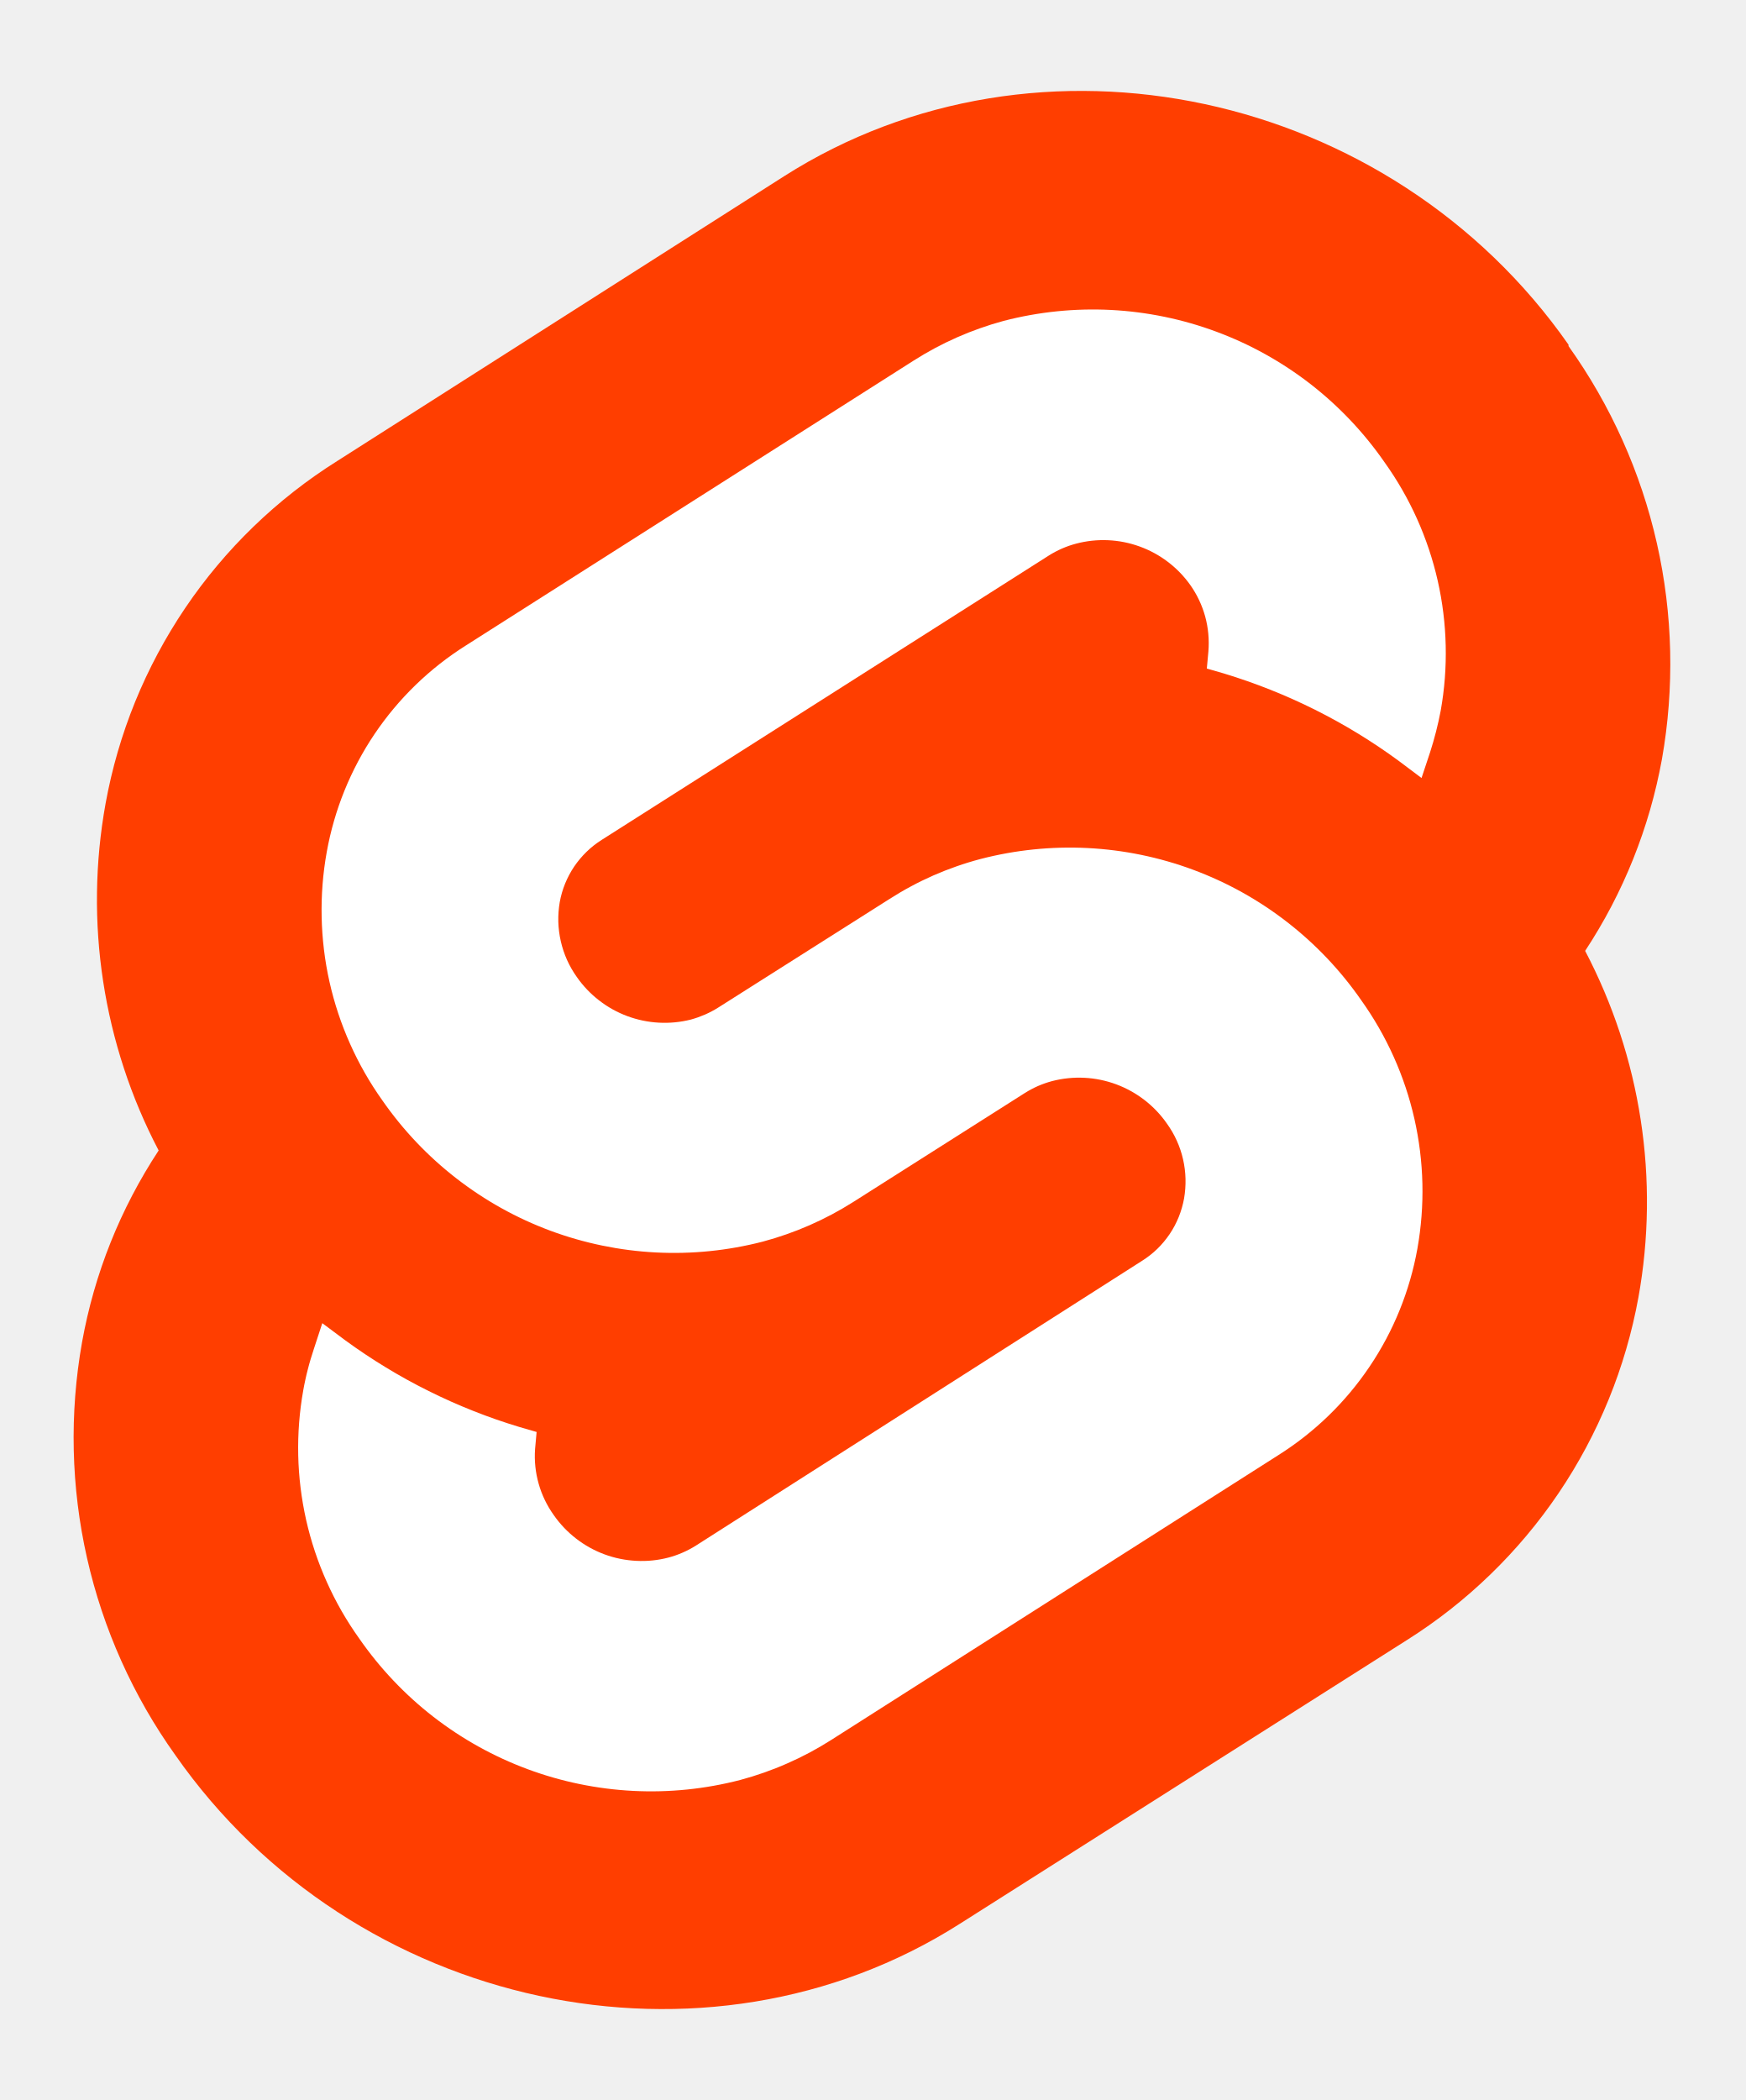
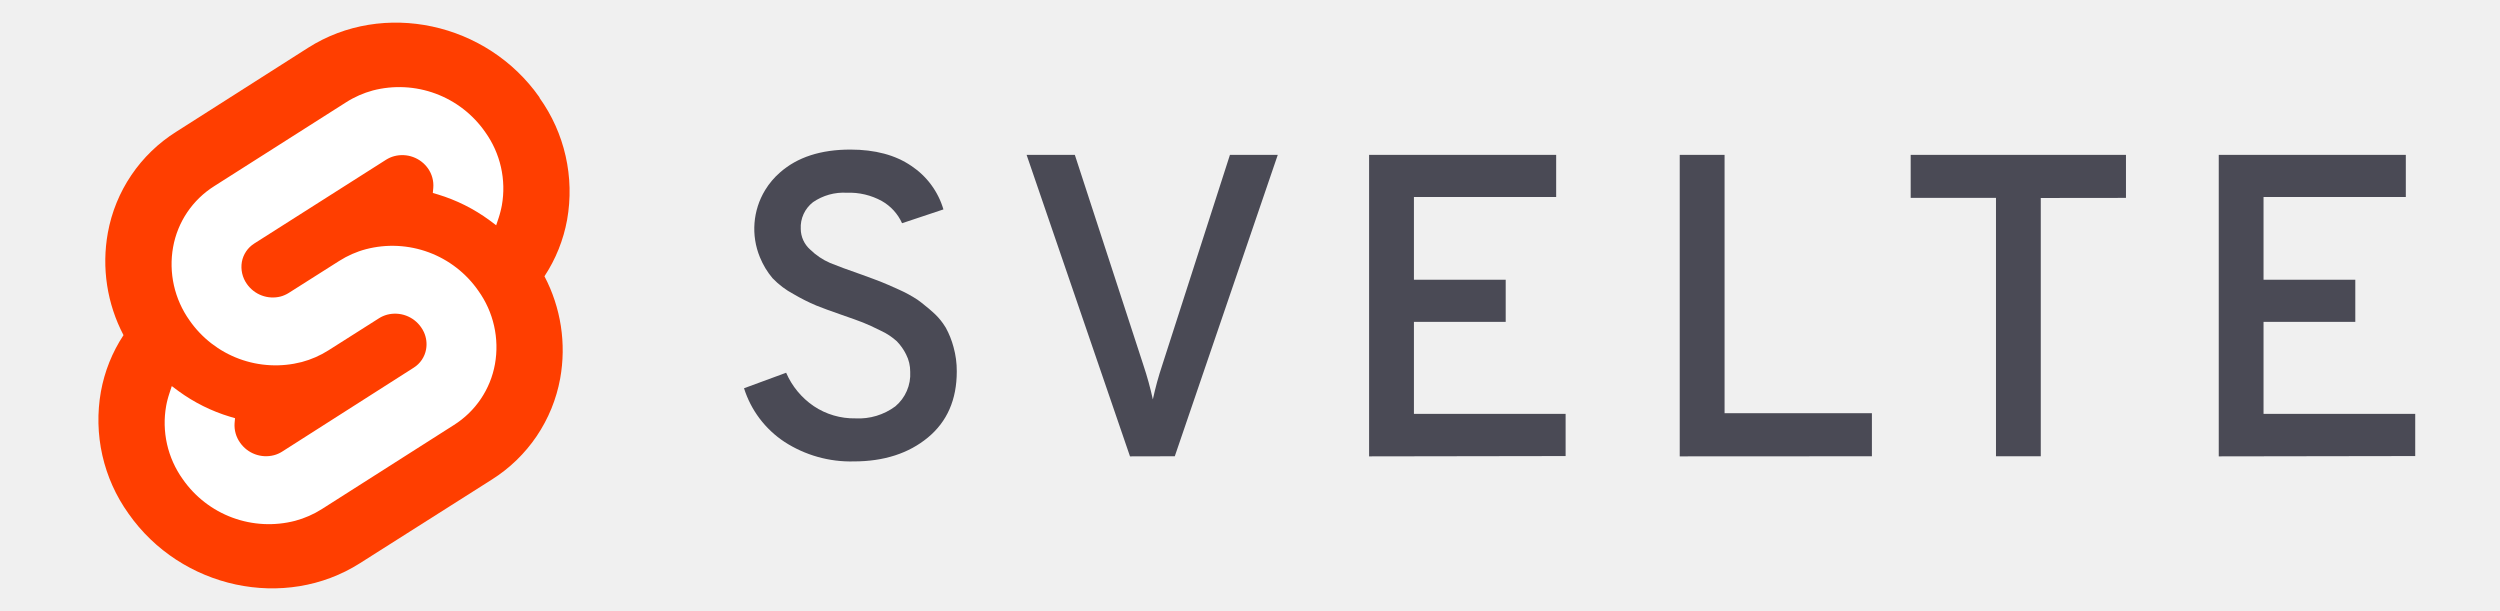
- <svg xmlns="http://www.w3.org/2000/svg" height="2500" viewBox="-23.041 -23.7 545.432 647" width="2079">
-   <path d="m466.95 79.52c-55.66-79.62-165.6-103.22-245.08-52.6l-139.58 88.93c-9.39 5.9-18.15 12.76-26.12 20.47-7.98 7.71-15.13 16.23-21.34 25.42s-11.45 19-15.64 29.27a160.478 160.478 0 0 0 -9.26 31.87c-1.65 9.15-2.55 18.43-2.67 27.73-.13 9.31.52 18.61 1.93 27.8 1.41 9.2 3.58 18.27 6.48 27.11s6.53 17.42 10.85 25.66a161.68 161.68 0 0 0 -8.22 13.97c-2.51 4.79-4.77 9.71-6.78 14.73s-3.76 10.14-5.25 15.34-2.71 10.47-3.67 15.79a170.365 170.365 0 0 0 1.55 67.48c2.5 11.05 6.09 21.83 10.73 32.17s10.29 20.2 16.89 29.42c55.66 79.62 165.59 103.22 245.07 52.6l139.58-88.56c9.39-5.91 18.13-12.78 26.1-20.5a160.58 160.58 0 0 0 21.33-25.42c6.21-9.18 11.45-18.99 15.64-29.26 4.19-10.26 7.3-20.94 9.29-31.85 1.65-9.15 2.54-18.42 2.66-27.72s-.53-18.6-1.95-27.79c-1.41-9.19-3.58-18.25-6.49-27.09-2.91-8.83-6.54-17.41-10.86-25.65 2.97-4.51 5.72-9.18 8.23-13.97 2.5-4.79 4.77-9.71 6.78-14.73s3.77-10.14 5.27-15.34c1.49-5.19 2.73-10.46 3.7-15.78 1.98-11.16 2.84-22.49 2.58-33.82s-1.65-22.6-4.15-33.66c-2.5-11.05-6.09-21.83-10.73-32.17a170.906 170.906 0 0 0 -16.87-29.42" fill="#ff3e00" />
-   <path d="m208.23 527.78a110.876 110.876 0 0 1 -33.49 3.42c-11.27-.58-22.39-2.86-32.97-6.79a111.06 111.06 0 0 1 -29.42-16.35 111.108 111.108 0 0 1 -23.15-24.42c-3.97-5.55-7.37-11.47-10.15-17.69a102.38 102.38 0 0 1 -6.45-19.34c-1.49-6.65-2.33-13.43-2.48-20.24s.38-13.62 1.58-20.33c.19-1.09.41-2.18.65-3.26.23-1.09.49-2.17.77-3.24.27-1.08.57-2.15.89-3.22.31-1.06.65-2.12 1-3.17l2.63-8.03 7.17 5.35c4.11 3 8.35 5.83 12.7 8.47 4.35 2.65 8.81 5.11 13.37 7.37 4.55 2.27 9.21 4.35 13.94 6.22 4.73 1.88 9.54 3.55 14.42 5.02l5.35 1.55-.48 5.35a31.395 31.395 0 0 0 1.12 10.81c.49 1.76 1.14 3.46 1.93 5.1s1.72 3.21 2.78 4.69a33.4 33.4 0 0 0 6.99 7.35c2.68 2.08 5.67 3.74 8.86 4.92s6.53 1.86 9.93 2.03c3.39.18 6.79-.17 10.08-1.03.76-.2 1.5-.43 2.24-.69s1.47-.54 2.18-.86c.72-.31 1.42-.65 2.12-1.02.69-.36 1.36-.75 2.02-1.17l139.37-88.94a28.96 28.96 0 0 0 4.75-3.72c1.45-1.41 2.74-2.96 3.87-4.63s2.07-3.46 2.83-5.33c.75-1.87 1.31-3.81 1.67-5.79.35-2.03.5-4.08.45-6.14-.05-2.05-.31-4.09-.77-6.1-.45-2-1.11-3.95-1.96-5.83-.84-1.87-1.88-3.65-3.08-5.32-1.94-2.79-4.29-5.26-6.98-7.34s-5.68-3.74-8.86-4.92a33.464 33.464 0 0 0 -9.93-2.04c-3.4-.17-6.8.18-10.09 1.03-.75.2-1.5.43-2.24.69s-1.46.54-2.18.85c-.72.32-1.42.66-2.11 1.03-.69.36-1.37.76-2.03 1.18l-53.52 33.98c-2.18 1.38-4.42 2.68-6.7 3.9-2.29 1.21-4.61 2.34-6.98 3.38s-4.78 1.99-7.22 2.84c-2.44.86-4.91 1.62-7.41 2.29-10.91 2.82-22.18 3.96-33.43 3.38s-22.34-2.87-32.9-6.78c-10.56-3.92-20.46-9.43-29.36-16.33s-16.7-15.11-23.13-24.36c-3.95-5.55-7.34-11.48-10.11-17.7-2.78-6.22-4.93-12.7-6.42-19.34-1.49-6.65-2.31-13.43-2.45-20.24-.15-6.8.38-13.61 1.59-20.31a96.419 96.419 0 0 1 14.94-36.86 96.283 96.283 0 0 1 28.57-27.68l139.8-88.93c2.17-1.38 4.39-2.68 6.66-3.9 2.27-1.21 4.59-2.34 6.94-3.38a98.21 98.21 0 0 1 7.18-2.84c2.42-.86 4.88-1.63 7.37-2.3 10.92-2.83 22.21-3.99 33.47-3.42 11.27.58 22.38 2.86 32.96 6.79 10.58 3.92 20.49 9.44 29.41 16.35a111.11 111.11 0 0 1 23.14 24.43c3.96 5.54 7.37 11.46 10.16 17.68s4.95 12.69 6.46 19.34c1.5 6.65 2.34 13.43 2.49 20.24.16 6.81-.36 13.62-1.56 20.33-.21 1.1-.43 2.2-.68 3.29-.24 1.09-.5 2.18-.78 3.26-.27 1.09-.57 2.17-.88 3.24-.31 1.08-.63 2.15-.98 3.21l-2.67 8.03-7.12-5.35c-4.12-3.03-8.37-5.87-12.73-8.54-4.36-2.66-8.84-5.14-13.41-7.43a182.39 182.39 0 0 0 -28.45-11.32l-5.36-1.55.49-5.35c.15-1.83.14-3.67-.03-5.49-.16-1.82-.49-3.63-.97-5.4-.49-1.76-1.12-3.49-1.91-5.14-.78-1.66-1.71-3.24-2.77-4.74a33.153 33.153 0 0 0 -6.99-7.2 32.991 32.991 0 0 0 -8.82-4.8 33.244 33.244 0 0 0 -19.83-.89c-.76.2-1.51.43-2.24.68-.74.26-1.47.55-2.19.86-.71.31-1.42.66-2.11 1.02-.69.37-1.37.76-2.03 1.18l-139.63 88.78c-1.7 1.07-3.29 2.32-4.73 3.72s-2.74 2.95-3.87 4.61a29.724 29.724 0 0 0 -2.83 5.31c-.76 1.87-1.32 3.8-1.68 5.78-.35 2.03-.5 4.09-.45 6.15a31.547 31.547 0 0 0 2.73 11.95 31.84 31.84 0 0 0 3.07 5.34c1.93 2.76 4.27 5.22 6.94 7.28a33.26 33.26 0 0 0 8.79 4.9 33.533 33.533 0 0 0 19.86 1.09c.75-.21 1.5-.44 2.24-.7.73-.26 1.46-.55 2.18-.86a29.2 29.2 0 0 0 2.11-1.02c.69-.36 1.37-.75 2.03-1.17l53.52-33.92c2.19-1.4 4.42-2.72 6.71-3.94 2.28-1.23 4.61-2.36 6.99-3.41a99.39 99.39 0 0 1 7.23-2.84c2.45-.86 4.93-1.62 7.44-2.28 10.92-2.84 22.2-4 33.47-3.44 11.27.57 22.38 2.85 32.96 6.77 10.57 3.92 20.49 9.43 29.4 16.35 8.92 6.91 16.72 15.14 23.15 24.41 3.96 5.55 7.36 11.47 10.15 17.69a102.65 102.65 0 0 1 6.46 19.34c1.5 6.64 2.34 13.42 2.5 20.23.16 6.82-.37 13.63-1.56 20.33a96.419 96.419 0 0 1 -5.55 19.21 95.753 95.753 0 0 1 -9.4 17.65c-3.73 5.54-8.03 10.68-12.83 15.33s-10.07 8.79-15.73 12.35l-139.64 88.93c-2.19 1.39-4.43 2.7-6.71 3.92-2.29 1.22-4.62 2.35-7 3.39-2.37 1.05-4.78 2-7.23 2.86-2.44.86-4.92 1.63-7.42 2.3" fill="#fff" />
+ <svg xmlns="http://www.w3.org/2000/svg" height="611" width="2500" viewBox="-14.157 -23.19 2414.277 632.98">
+   <path d="M456.98 77.8C402.51-.1 294.92-23.19 217.14 26.34l-136.6 87c-9.2 5.78-17.77 12.49-25.57 20.03a156.14 156.14 0 0 0-20.88 24.87 156.54 156.54 0 0 0-15.31 28.63c-4.09 10.05-7.13 20.5-9.06 31.18a165.75 165.75 0 0 0-2.62 27.13c-.12 9.11.51 18.2 1.89 27.2s3.5 17.87 6.35 26.52c2.84 8.65 6.39 17.04 10.62 25.11-2.92 4.41-5.6 8.97-8.05 13.66-2.46 4.69-4.67 9.5-6.63 14.41-1.97 4.91-3.68 9.92-5.14 15.01-1.46 5.08-2.66 10.24-3.6 15.45-1.94 10.91-2.79 22-2.54 33.08.26 11.09 1.62 22.12 4.06 32.93 2.45 10.82 5.96 21.36 10.5 31.48s10.08 19.76 16.53 28.78c54.47 77.9 162.06 100.98 239.84 51.46l136.61-86.64c9.18-5.79 17.74-12.5 25.53-20.05 7.8-7.55 14.8-15.88 20.88-24.87 6.07-8.99 11.2-18.58 15.31-28.63 4.1-10.04 7.14-20.48 9.09-31.16a165.007 165.007 0 0 0 .7-54.31c-1.39-8.99-3.51-17.85-6.36-26.5-2.84-8.64-6.4-17.04-10.63-25.09 2.91-4.42 5.6-8.98 8.05-13.67 2.46-4.69 4.67-9.5 6.64-14.41s3.69-9.92 5.16-15.01c1.46-5.08 2.67-10.24 3.62-15.44a167.5 167.5 0 0 0 2.53-33.08c-.26-11.09-1.62-22.12-4.07-32.93A166.925 166.925 0 0 0 473.5 107a166.95 166.95 0 0 0-16.52-28.78" fill="#ff3e00" />
+   <path d="M203.78 516.35a108.576 108.576 0 0 1-65.03-3.3 108.328 108.328 0 0 1-28.79-16 108.687 108.687 0 0 1-22.67-23.89c-3.88-5.43-7.2-11.22-9.93-17.3-2.73-6.09-4.84-12.43-6.31-18.93-1.46-6.5-2.28-13.13-2.43-19.8-.15-6.66.37-13.32 1.54-19.88.2-1.07.41-2.14.64-3.2s.49-2.12.76-3.17.56-2.1.87-3.14.64-2.08.98-3.11l2.57-7.85 7.02 5.23c4.02 2.94 8.17 5.7 12.43 8.29 4.25 2.59 8.62 4.99 13.08 7.21s9.01 4.25 13.65 6.08c4.63 1.84 9.34 3.48 14.11 4.91l5.23 1.52-.47 5.24c-.12 1.77-.09 3.56.09 5.33s.52 3.53 1.01 5.24c.48 1.72 1.11 3.39 1.89 4.99.77 1.61 1.68 3.14 2.72 4.59 1.9 2.73 4.21 5.15 6.84 7.19 2.63 2.03 5.55 3.65 8.67 4.81 3.12 1.15 6.4 1.82 9.72 1.99s6.65-.17 9.87-1.01c.73-.19 1.47-.42 2.19-.67.72-.26 1.43-.54 2.13-.84.7-.31 1.39-.64 2.07-1s1.34-.74 1.99-1.15l136.39-87.01a28.283 28.283 0 0 0 8.43-8.17c1.1-1.64 2.03-3.38 2.77-5.21s1.29-3.73 1.63-5.67a30.16 30.16 0 0 0-2.22-17.67c-.83-1.84-1.84-3.58-3.01-5.21-1.9-2.73-4.21-5.15-6.84-7.19a32.677 32.677 0 0 0-18.39-6.8c-3.32-.17-6.65.17-9.87 1-.74.2-1.47.42-2.19.68-.73.25-1.44.53-2.14.84-.7.3-1.39.64-2.07.99-.67.36-1.33.75-1.98 1.16l-52.38 33.24a99.924 99.924 0 0 1-13.39 7.13c-2.32 1.01-4.67 1.94-7.06 2.78s-4.81 1.58-7.26 2.24c-10.67 2.75-21.7 3.87-32.71 3.3-11.01-.56-21.86-2.8-32.2-6.63A108.76 108.76 0 0 1 117 332.56a108.314 108.314 0 0 1-22.64-23.84 100.54 100.54 0 0 1-16.17-36.24c-1.46-6.5-2.26-13.13-2.41-19.79-.14-6.66.38-13.32 1.56-19.88a94.101 94.101 0 0 1 14.63-36.06 94.275 94.275 0 0 1 12.56-14.99c4.7-4.55 9.86-8.6 15.39-12.09l136.82-87c2.12-1.36 4.3-2.63 6.52-3.81 2.22-1.19 4.49-2.29 6.79-3.31 2.31-1.02 4.65-1.95 7.02-2.78 2.38-.84 4.79-1.59 7.22-2.25 10.68-2.77 21.73-3.9 32.76-3.34s21.9 2.79 32.25 6.63 20.06 9.24 28.78 16.01c8.72 6.76 16.36 14.82 22.65 23.89a100.327 100.327 0 0 1 16.26 36.22c1.47 6.5 2.29 13.14 2.44 19.8a99.7 99.7 0 0 1-1.52 19.89c-.21 1.08-.43 2.15-.67 3.22-.23 1.07-.49 2.13-.76 3.19s-.56 2.12-.86 3.17c-.31 1.05-.63 2.1-.96 3.14l-2.62 7.85-6.97-5.23a175.47 175.47 0 0 0-12.45-8.35c-4.27-2.61-8.65-5.03-13.12-7.27a178.08 178.08 0 0 0-13.69-6.13c-4.65-1.85-9.38-3.5-14.16-4.95l-5.24-1.52.47-5.23c.15-1.79.14-3.58-.02-5.37a29.71 29.71 0 0 0-.96-5.28c-.47-1.73-1.09-3.41-1.86-5.03s-1.67-3.17-2.71-4.64a32.9 32.9 0 0 0-6.84-7.05 32.764 32.764 0 0 0-8.64-4.69 32.31 32.31 0 0 0-9.63-1.91c-3.3-.15-6.59.2-9.78 1.04-.74.19-1.47.42-2.19.67s-1.44.53-2.14.84-1.39.64-2.06 1c-.68.36-1.34.74-1.99 1.15l-136.65 86.85a28.726 28.726 0 0 0-8.41 8.16 29.09 29.09 0 0 0-2.78 5.19c-.74 1.83-1.29 3.72-1.64 5.66-.35 1.98-.49 3.99-.44 6.01.06 2.01.31 4.01.76 5.98a31.14 31.14 0 0 0 1.91 5.71c.83 1.84 1.83 3.59 3 5.23 1.89 2.7 4.18 5.1 6.79 7.12s5.51 3.64 8.61 4.79c3.09 1.15 6.34 1.83 9.63 2.01 3.3.18 6.6-.13 9.81-.94.73-.2 1.46-.43 2.19-.68.72-.26 1.43-.54 2.13-.85.7-.3 1.39-.63 2.07-.99.67-.36 1.34-.74 1.99-1.14l52.37-33.2c2.14-1.36 4.33-2.65 6.57-3.85 2.23-1.2 4.51-2.31 6.84-3.33 2.32-1.02 4.68-1.95 7.08-2.79 2.39-.83 4.82-1.58 7.27-2.22 10.69-2.78 21.73-3.92 32.76-3.37a108.8 108.8 0 0 1 32.25 6.62 108.27 108.27 0 0 1 28.78 16c8.73 6.76 16.36 14.82 22.65 23.88 3.88 5.43 7.21 11.22 9.94 17.3 2.73 6.09 4.85 12.42 6.32 18.93 1.47 6.5 2.29 13.13 2.44 19.79.16 6.67-.35 13.33-1.52 19.89a93.835 93.835 0 0 1-5.43 18.8 94.341 94.341 0 0 1-9.2 17.26c-3.65 5.42-7.86 10.45-12.56 15s-9.86 8.6-15.39 12.08l-136.66 87.01c-2.14 1.36-4.33 2.64-6.57 3.83s-4.52 2.3-6.84 3.32c-2.33 1.02-4.69 1.95-7.08 2.8-2.39.84-4.82 1.59-7.27 2.25" fill="#fff" />
+   <path d="M782.57 454.83c-6.32.16-12.64-.15-18.91-.94-6.27-.78-12.48-2.04-18.56-3.75-6.08-1.72-12.03-3.89-17.78-6.49a126.17 126.17 0 0 1-16.62-9.08c-4.94-3.26-9.59-6.93-13.9-10.98s-8.27-8.46-11.84-13.18c-3.56-4.73-6.71-9.74-9.42-15s-4.96-10.74-6.74-16.38l43.63-16.07c1.51 3.47 3.25 6.83 5.23 10.06s4.18 6.32 6.59 9.23c2.42 2.92 5.03 5.67 7.83 8.22a80.71 80.71 0 0 0 8.9 7.04c3.17 2.13 6.51 4.01 9.97 5.63s7.04 2.97 10.71 4.05 7.41 1.88 11.2 2.38c3.79.51 7.61.73 11.43.66 3.67.19 7.34.07 10.98-.37s7.24-1.2 10.75-2.26 6.92-2.42 10.2-4.07a62.8 62.8 0 0 0 9.35-5.76c2.57-2.16 4.89-4.62 6.9-7.32a43.6 43.6 0 0 0 7.91-18.34c.58-3.32.78-6.69.59-10.04.01-1.56-.06-3.13-.24-4.68-.17-1.55-.43-3.09-.79-4.61s-.81-3.02-1.34-4.48c-.54-1.47-1.17-2.9-1.88-4.29a52.23 52.23 0 0 0-4.26-7.18c-.8-1.14-1.65-2.25-2.54-3.32-.88-1.08-1.81-2.11-2.78-3.12-1.23-1.11-2.5-2.18-3.81-3.2s-2.66-1.99-4.04-2.9a66.22 66.22 0 0 0-4.26-2.59c-1.45-.8-2.93-1.56-4.44-2.25-7.44-3.71-13.57-6.54-18.49-8.48-4.93-1.94-12.15-4.55-21.63-7.8-11.95-4.19-20.96-7.43-26.82-9.84-2.02-.85-4.01-1.74-6-2.65-1.98-.92-3.95-1.87-5.9-2.85-1.96-.99-3.89-2-5.81-3.05-1.92-1.04-3.82-2.12-5.71-3.23a86.064 86.064 0 0 1-5.95-3.46 89.08 89.08 0 0 1-5.66-3.93 85.74 85.74 0 0 1-5.32-4.37 86.08 86.08 0 0 1-4.96-4.78c-1.37-1.63-2.67-3.3-3.91-5.03-1.23-1.73-2.4-3.5-3.5-5.32-1.09-1.82-2.11-3.68-3.06-5.58s-1.83-3.83-2.62-5.8a77.26 77.26 0 0 1 5.43-69.55 77.112 77.112 0 0 1 15.52-18.35c17.88-15.74 42.13-23.61 72.75-23.61 25.63 0 46.69 5.64 63.17 16.91 3.97 2.64 7.71 5.62 11.16 8.9 3.46 3.29 6.62 6.87 9.45 10.71 2.83 3.83 5.32 7.91 7.44 12.18s3.86 8.71 5.21 13.29l-42.85 14.29c-1.08-2.4-2.35-4.72-3.8-6.92s-3.07-4.29-4.84-6.24a49.994 49.994 0 0 0-12.31-9.82c-2.75-1.52-5.61-2.85-8.55-3.98s-5.95-2.07-9.01-2.79-6.17-1.24-9.31-1.55c-3.13-.3-6.28-.39-9.43-.27-3.08-.18-6.17-.1-9.25.23-3.07.33-6.11.91-9.08 1.74-2.98.84-5.88 1.91-8.68 3.22s-5.48 2.85-8.03 4.6c-2.08 1.62-3.97 3.49-5.61 5.56s-3.03 4.33-4.13 6.73-1.9 4.93-2.4 7.53c-.49 2.59-.67 5.24-.53 7.87a29.015 29.015 0 0 0 2.61 11.75c.85 1.84 1.88 3.59 3.08 5.21a28.9 28.9 0 0 0 4.1 4.46c1.48 1.45 3.03 2.83 4.64 4.14s3.27 2.55 5 3.71a68.285 68.285 0 0 0 10.9 5.97c7.12 2.98 18.01 6.96 32.57 12.04 8.91 3.3 15.72 5.7 19.86 7.38 4.13 1.67 10.47 4.34 18.96 8.22 1.67.74 3.32 1.51 4.96 2.32s3.26 1.65 4.86 2.52c1.6.88 3.19 1.78 4.76 2.72 1.56.94 3.11 1.91 4.64 2.91 1.37.98 2.72 1.99 4.06 3.01a170.589 170.589 0 0 1 7.86 6.37c1.28 1.09 2.55 2.21 3.79 3.34a66.943 66.943 0 0 1 10.71 11.82c1.03 1.45 2 2.94 2.91 4.46.87 1.59 1.69 3.2 2.46 4.84a87.701 87.701 0 0 1 4.01 10.07 93.69 93.69 0 0 1 1.55 5.19c.57 2.05 1.07 4.12 1.49 6.2.43 2.08.78 4.17 1.06 6.28.28 2.1.49 4.22.62 6.34.14 2.12.19 4.24.18 6.37 0 29.17-9.97 52-29.91 68.47s-45.52 24.73-76.73 24.76zm286.09-5.23L961.54 137.22h49.97l70.97 217.67c.98 2.93 1.92 5.87 2.82 8.83.9 2.95 1.77 5.92 2.59 8.89a347.411 347.411 0 0 1 4.44 17.99c.65-3.02 1.34-6.03 2.08-9.03.73-3 1.5-5.98 2.32-8.96s1.68-5.94 2.58-8.9c.89-2.95 1.84-5.89 2.82-8.82l70.08-217.67h49.55l-106.7 312.27zm247.7 0V137.22h193.8v43.71h-147.35v85.65h95.07v43.71h-95.07v95.28h157.14v43.71zm321.81 0V137.22h46.46v267.67h152.63v44.6zm374.03-267.68v267.57h-46.4V181.82h-88.37v-44.6h223.03v44.6zm184.38 267.68V137.22h193.8v43.71h-147.4v85.65h95.07v43.71h-95.07v95.28h157.14v43.71z" fill="#4a4a55" />
</svg>
